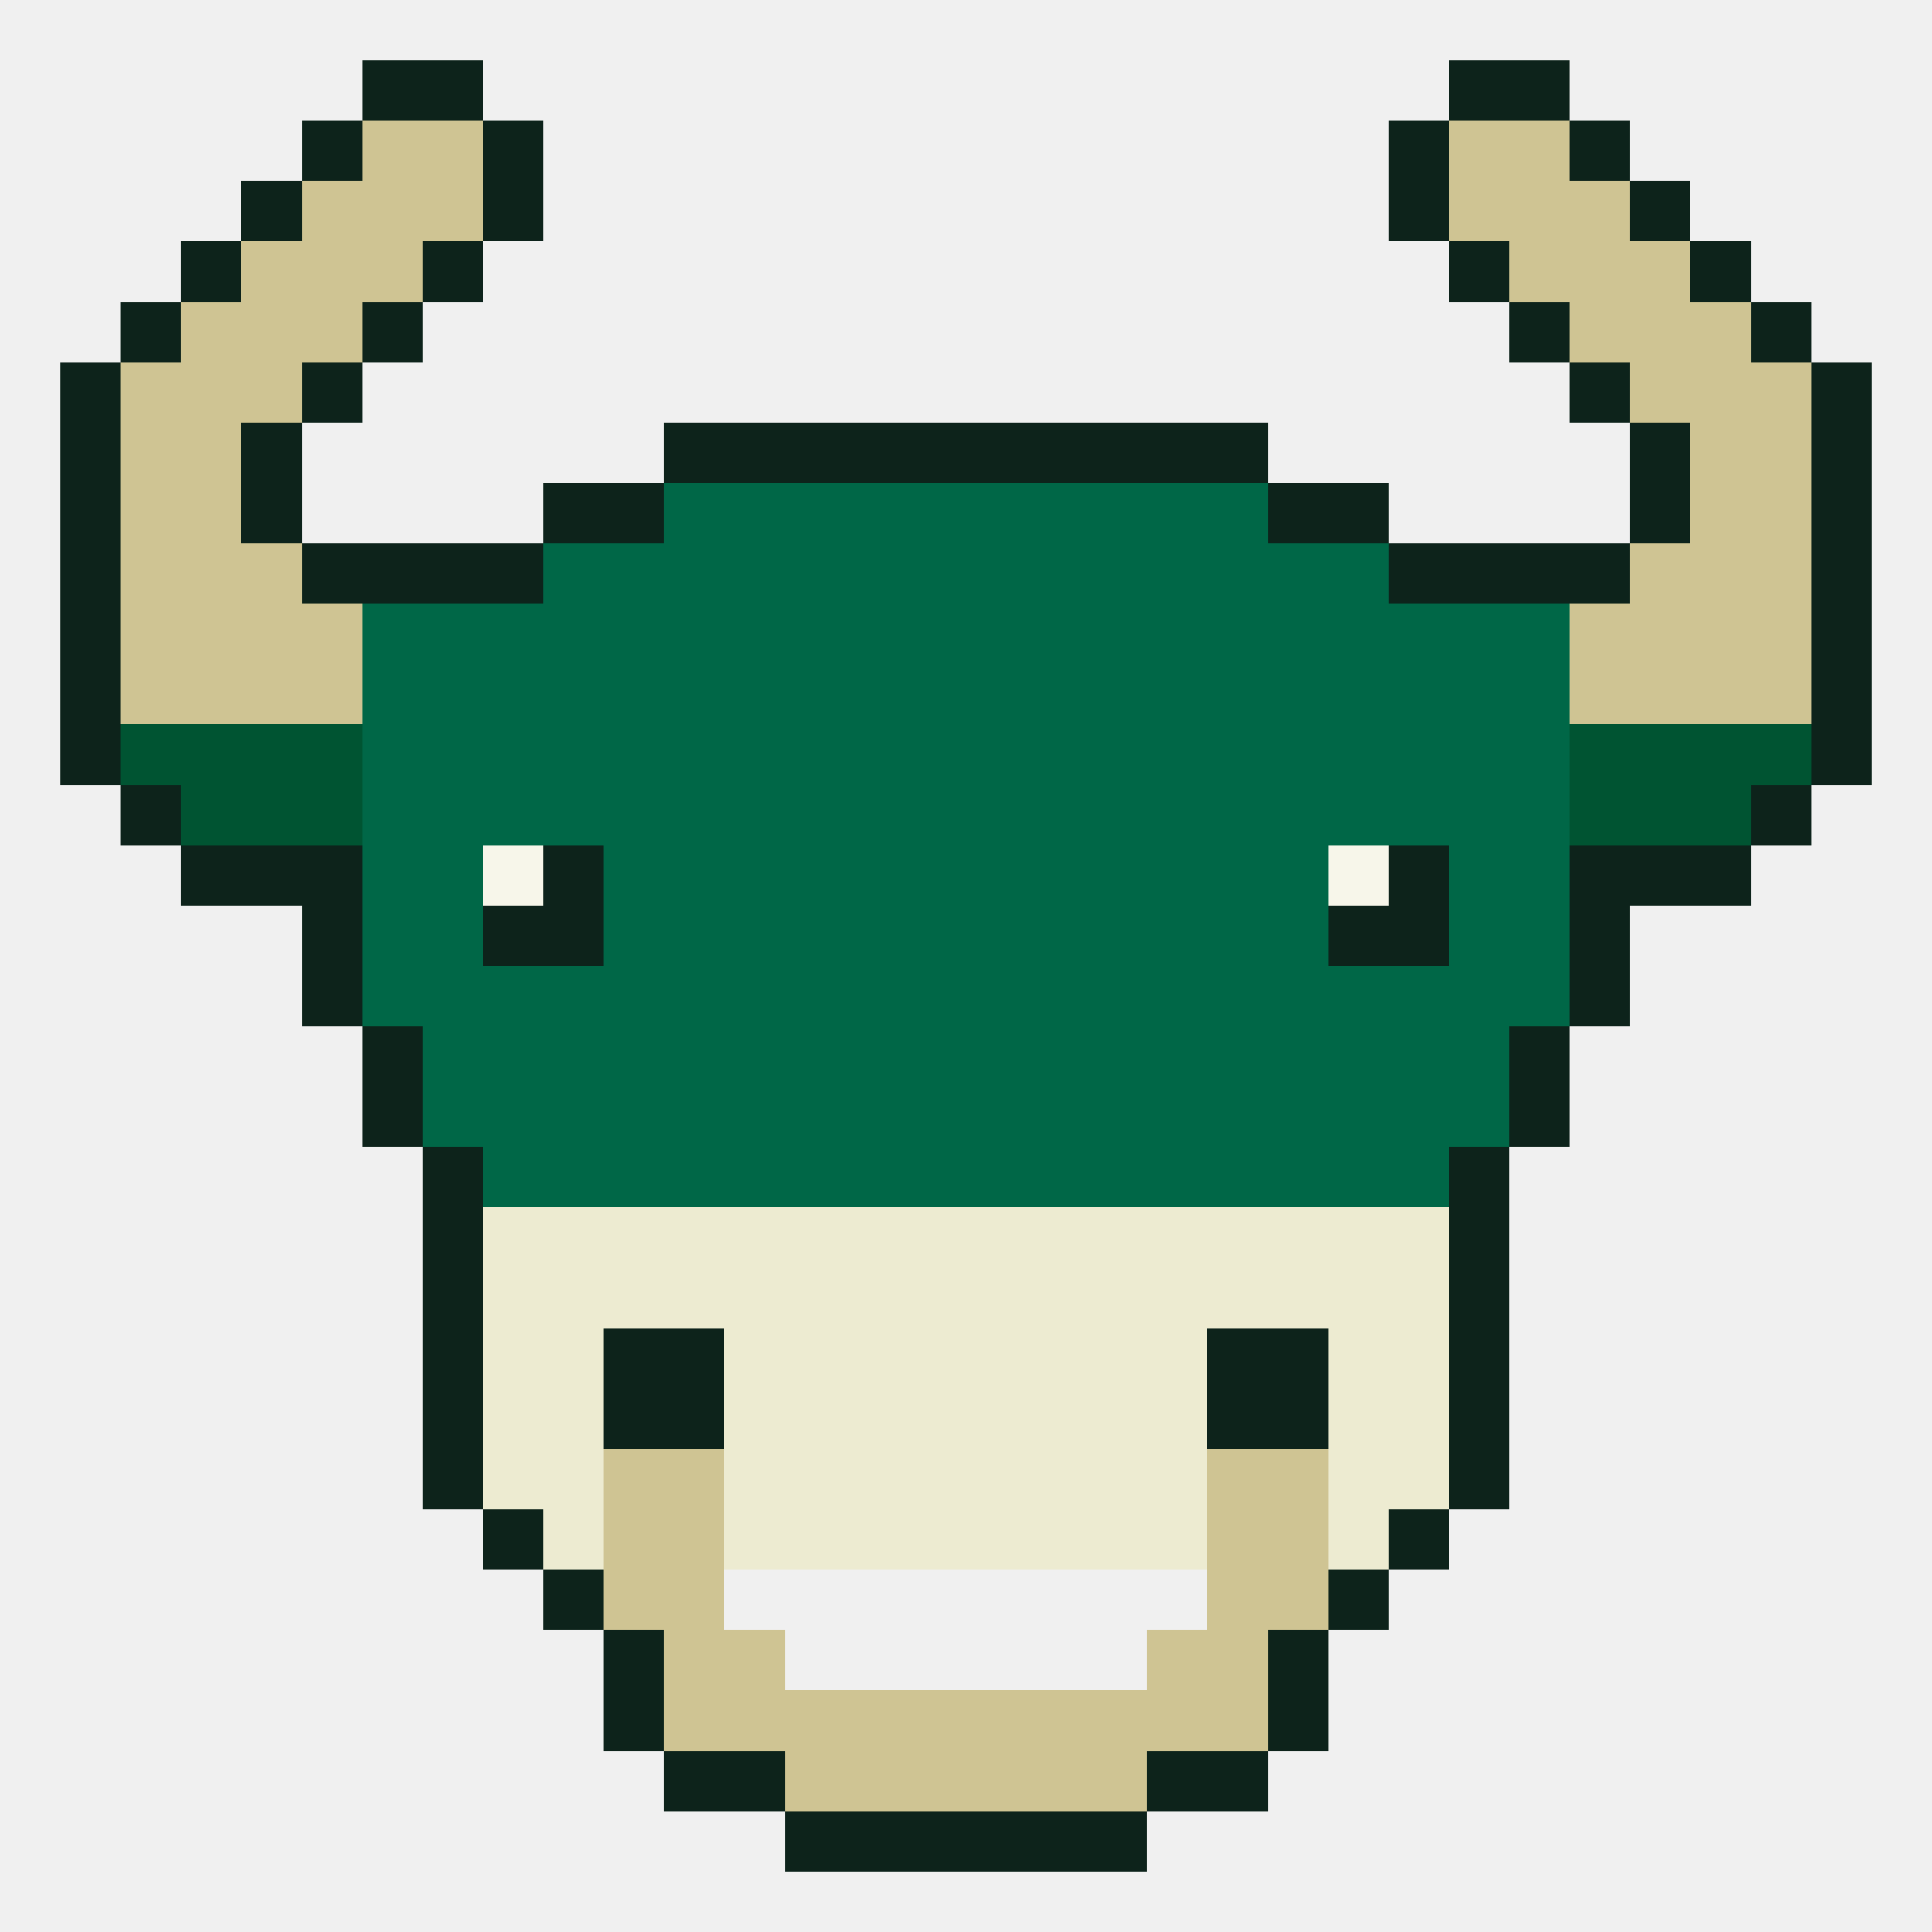
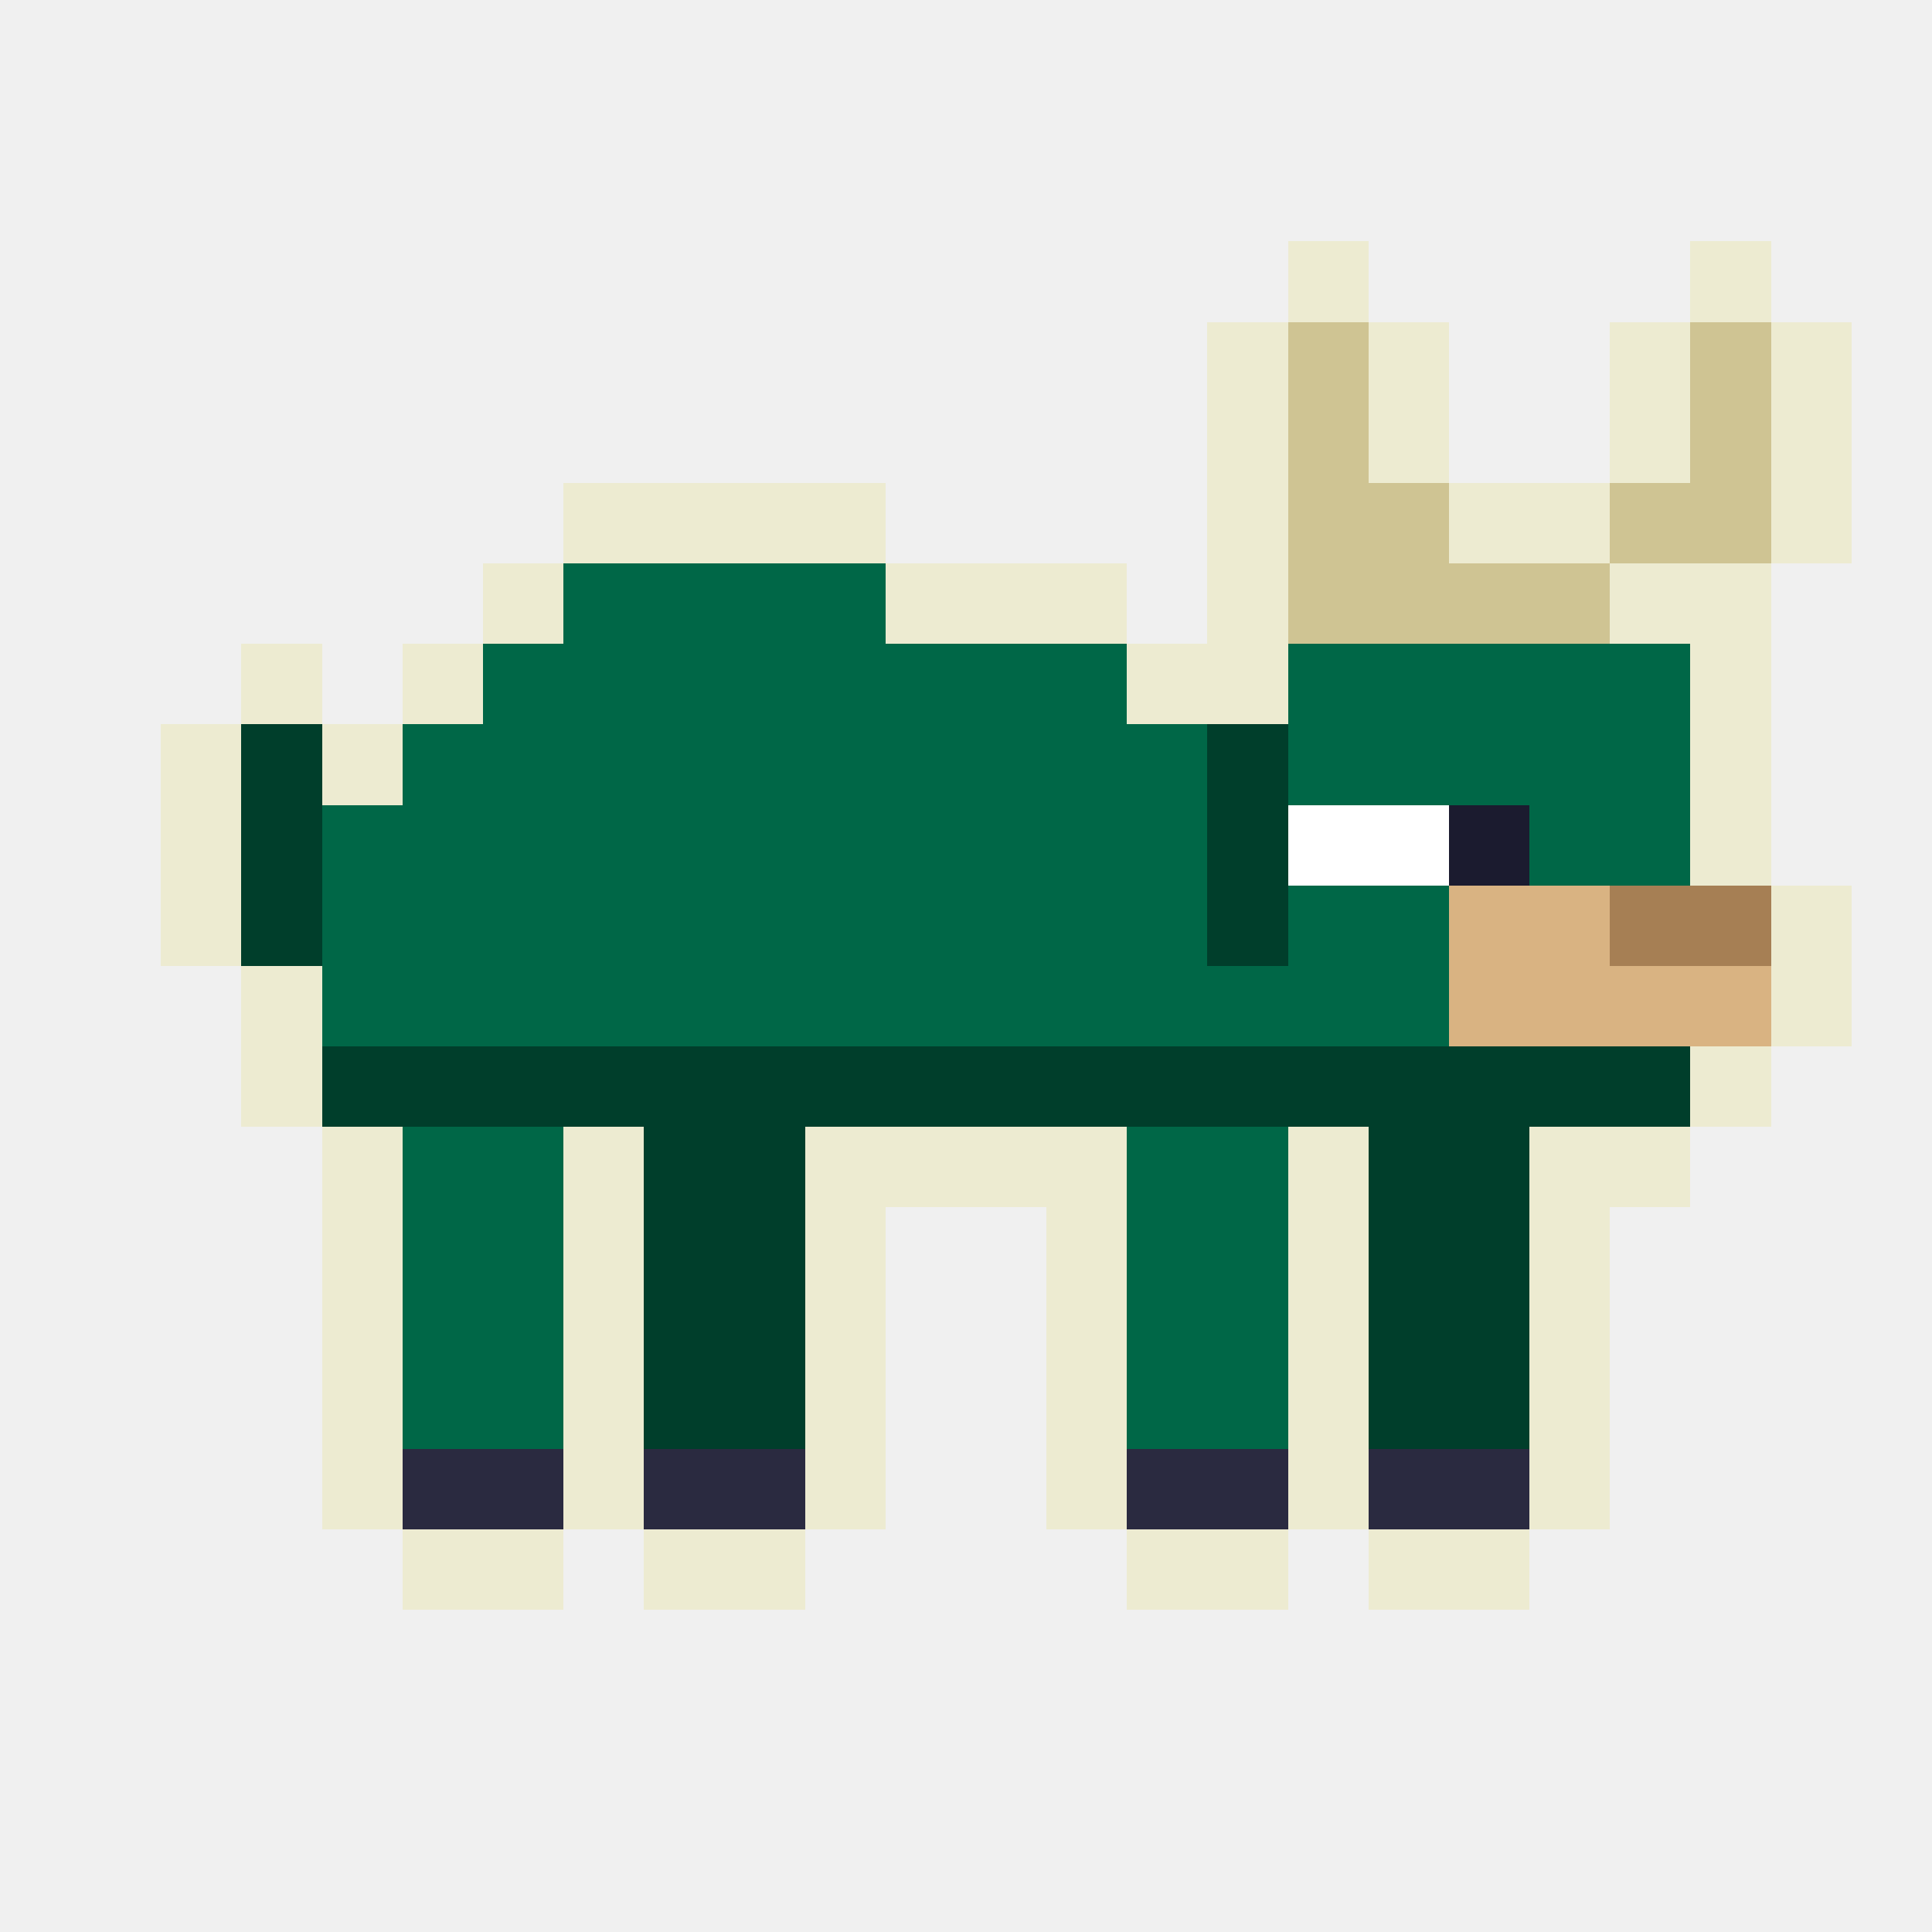
- <svg xmlns="http://www.w3.org/2000/svg" viewBox="0 0 32 32" shape-rendering="crispEdges">
-   <rect x="6" y="1" width="2" height="1" fill="#0D231B" />
-   <rect x="24" y="1" width="2" height="1" fill="#0D231B" />
-   <rect x="5" y="2" width="1" height="1" fill="#0D231B" />
-   <rect x="6" y="2" width="2" height="1" fill="#CFC493" />
-   <rect x="8" y="2" width="1" height="1" fill="#0D231B" />
-   <rect x="23" y="2" width="1" height="1" fill="#0D231B" />
-   <rect x="24" y="2" width="2" height="1" fill="#CFC493" />
-   <rect x="26" y="2" width="1" height="1" fill="#0D231B" />
-   <rect x="4" y="3" width="1" height="1" fill="#0D231B" />
-   <rect x="5" y="3" width="3" height="1" fill="#CFC493" />
-   <rect x="8" y="3" width="1" height="1" fill="#0D231B" />
-   <rect x="23" y="3" width="1" height="1" fill="#0D231B" />
-   <rect x="24" y="3" width="3" height="1" fill="#CFC493" />
-   <rect x="27" y="3" width="1" height="1" fill="#0D231B" />
-   <rect x="3" y="4" width="1" height="1" fill="#0D231B" />
-   <rect x="4" y="4" width="3" height="1" fill="#CFC493" />
-   <rect x="7" y="4" width="1" height="1" fill="#0D231B" />
-   <rect x="24" y="4" width="1" height="1" fill="#0D231B" />
-   <rect x="25" y="4" width="3" height="1" fill="#CFC493" />
-   <rect x="28" y="4" width="1" height="1" fill="#0D231B" />
-   <rect x="2" y="5" width="1" height="1" fill="#0D231B" />
-   <rect x="3" y="5" width="3" height="1" fill="#CFC493" />
-   <rect x="6" y="5" width="1" height="1" fill="#0D231B" />
-   <rect x="25" y="5" width="1" height="1" fill="#0D231B" />
-   <rect x="26" y="5" width="3" height="1" fill="#CFC493" />
-   <rect x="29" y="5" width="1" height="1" fill="#0D231B" />
-   <rect x="1" y="6" width="1" height="1" fill="#0D231B" />
-   <rect x="2" y="6" width="3" height="1" fill="#CFC493" />
-   <rect x="5" y="6" width="1" height="1" fill="#0D231B" />
-   <rect x="26" y="6" width="1" height="1" fill="#0D231B" />
-   <rect x="27" y="6" width="3" height="1" fill="#CFC493" />
-   <rect x="30" y="6" width="1" height="1" fill="#0D231B" />
-   <rect x="1" y="7" width="1" height="1" fill="#0D231B" />
-   <rect x="2" y="7" width="2" height="1" fill="#CFC493" />
-   <rect x="4" y="7" width="1" height="1" fill="#0D231B" />
-   <rect x="11" y="7" width="10" height="1" fill="#0D231B" />
-   <rect x="27" y="7" width="1" height="1" fill="#0D231B" />
-   <rect x="28" y="7" width="2" height="1" fill="#CFC493" />
-   <rect x="30" y="7" width="1" height="1" fill="#0D231B" />
-   <rect x="1" y="8" width="1" height="1" fill="#0D231B" />
-   <rect x="2" y="8" width="2" height="1" fill="#CFC493" />
-   <rect x="4" y="8" width="1" height="1" fill="#0D231B" />
-   <rect x="9" y="8" width="2" height="1" fill="#0D231B" />
-   <rect x="11" y="8" width="10" height="1" fill="#006747" />
-   <rect x="21" y="8" width="2" height="1" fill="#0D231B" />
-   <rect x="27" y="8" width="1" height="1" fill="#0D231B" />
-   <rect x="28" y="8" width="2" height="1" fill="#CFC493" />
-   <rect x="30" y="8" width="1" height="1" fill="#0D231B" />
-   <rect x="1" y="9" width="1" height="1" fill="#0D231B" />
-   <rect x="2" y="9" width="3" height="1" fill="#CFC493" />
-   <rect x="5" y="9" width="4" height="1" fill="#0D231B" />
-   <rect x="9" y="9" width="14" height="1" fill="#006747" />
-   <rect x="23" y="9" width="4" height="1" fill="#0D231B" />
-   <rect x="27" y="9" width="3" height="1" fill="#CFC493" />
-   <rect x="30" y="9" width="1" height="1" fill="#0D231B" />
-   <rect x="1" y="10" width="1" height="1" fill="#0D231B" />
-   <rect x="2" y="10" width="4" height="1" fill="#CFC493" />
-   <rect x="6" y="10" width="20" height="1" fill="#006747" />
-   <rect x="26" y="10" width="4" height="1" fill="#CFC493" />
-   <rect x="30" y="10" width="1" height="1" fill="#0D231B" />
-   <rect x="1" y="11" width="1" height="1" fill="#0D231B" />
-   <rect x="2" y="11" width="4" height="1" fill="#CFC493" />
-   <rect x="6" y="11" width="20" height="1" fill="#006747" />
-   <rect x="26" y="11" width="4" height="1" fill="#CFC493" />
-   <rect x="30" y="11" width="1" height="1" fill="#0D231B" />
-   <rect x="1" y="12" width="1" height="1" fill="#0D231B" />
-   <rect x="2" y="12" width="4" height="1" fill="#005432" />
-   <rect x="6" y="12" width="20" height="1" fill="#006747" />
-   <rect x="26" y="12" width="4" height="1" fill="#005432" />
-   <rect x="30" y="12" width="1" height="1" fill="#0D231B" />
-   <rect x="2" y="13" width="1" height="1" fill="#0D231B" />
-   <rect x="3" y="13" width="3" height="1" fill="#005432" />
-   <rect x="6" y="13" width="20" height="1" fill="#006747" />
-   <rect x="26" y="13" width="3" height="1" fill="#005432" />
-   <rect x="29" y="13" width="1" height="1" fill="#0D231B" />
-   <rect x="3" y="14" width="3" height="1" fill="#0D231B" />
-   <rect x="6" y="14" width="2" height="1" fill="#006747" />
-   <rect x="8" y="14" width="1" height="1" fill="#F7F6EA" />
-   <rect x="9" y="14" width="1" height="1" fill="#0D231B" />
-   <rect x="10" y="14" width="12" height="1" fill="#006747" />
-   <rect x="22" y="14" width="1" height="1" fill="#F7F6EA" />
-   <rect x="23" y="14" width="1" height="1" fill="#0D231B" />
-   <rect x="24" y="14" width="2" height="1" fill="#006747" />
-   <rect x="26" y="14" width="3" height="1" fill="#0D231B" />
-   <rect x="5" y="15" width="1" height="1" fill="#0D231B" />
-   <rect x="6" y="15" width="2" height="1" fill="#006747" />
-   <rect x="8" y="15" width="2" height="1" fill="#0D231B" />
-   <rect x="10" y="15" width="12" height="1" fill="#006747" />
-   <rect x="22" y="15" width="2" height="1" fill="#0D231B" />
-   <rect x="24" y="15" width="2" height="1" fill="#006747" />
-   <rect x="26" y="15" width="1" height="1" fill="#0D231B" />
-   <rect x="5" y="16" width="1" height="1" fill="#0D231B" />
-   <rect x="6" y="16" width="20" height="1" fill="#006747" />
-   <rect x="26" y="16" width="1" height="1" fill="#0D231B" />
-   <rect x="6" y="17" width="1" height="1" fill="#0D231B" />
-   <rect x="7" y="17" width="18" height="1" fill="#006747" />
-   <rect x="25" y="17" width="1" height="1" fill="#0D231B" />
-   <rect x="6" y="18" width="1" height="1" fill="#0D231B" />
-   <rect x="7" y="18" width="18" height="1" fill="#006747" />
-   <rect x="25" y="18" width="1" height="1" fill="#0D231B" />
-   <rect x="7" y="19" width="1" height="1" fill="#0D231B" />
-   <rect x="8" y="19" width="16" height="1" fill="#006747" />
-   <rect x="24" y="19" width="1" height="1" fill="#0D231B" />
-   <rect x="7" y="20" width="1" height="1" fill="#0D231B" />
-   <rect x="8" y="20" width="16" height="1" fill="#EDEBD1" />
-   <rect x="24" y="20" width="1" height="1" fill="#0D231B" />
-   <rect x="7" y="21" width="1" height="1" fill="#0D231B" />
-   <rect x="8" y="21" width="16" height="1" fill="#EDEBD1" />
-   <rect x="24" y="21" width="1" height="1" fill="#0D231B" />
-   <rect x="7" y="22" width="1" height="1" fill="#0D231B" />
-   <rect x="8" y="22" width="2" height="1" fill="#EDEBD1" />
-   <rect x="10" y="22" width="2" height="1" fill="#0D231B" />
-   <rect x="12" y="22" width="8" height="1" fill="#EDEBD1" />
-   <rect x="20" y="22" width="2" height="1" fill="#0D231B" />
-   <rect x="22" y="22" width="2" height="1" fill="#EDEBD1" />
-   <rect x="24" y="22" width="1" height="1" fill="#0D231B" />
-   <rect x="7" y="23" width="1" height="1" fill="#0D231B" />
-   <rect x="8" y="23" width="2" height="1" fill="#EDEBD1" />
-   <rect x="10" y="23" width="2" height="1" fill="#0D231B" />
-   <rect x="12" y="23" width="8" height="1" fill="#EDEBD1" />
-   <rect x="20" y="23" width="2" height="1" fill="#0D231B" />
-   <rect x="22" y="23" width="2" height="1" fill="#EDEBD1" />
-   <rect x="24" y="23" width="1" height="1" fill="#0D231B" />
-   <rect x="7" y="24" width="1" height="1" fill="#0D231B" />
-   <rect x="8" y="24" width="2" height="1" fill="#EDEBD1" />
-   <rect x="10" y="24" width="2" height="1" fill="#CFC493" />
-   <rect x="12" y="24" width="8" height="1" fill="#EDEBD1" />
-   <rect x="20" y="24" width="2" height="1" fill="#CFC493" />
-   <rect x="22" y="24" width="2" height="1" fill="#EDEBD1" />
-   <rect x="24" y="24" width="1" height="1" fill="#0D231B" />
-   <rect x="8" y="25" width="1" height="1" fill="#0D231B" />
-   <rect x="9" y="25" width="1" height="1" fill="#EDEBD1" />
-   <rect x="10" y="25" width="2" height="1" fill="#CFC493" />
-   <rect x="12" y="25" width="8" height="1" fill="#EDEBD1" />
-   <rect x="20" y="25" width="2" height="1" fill="#CFC493" />
-   <rect x="22" y="25" width="1" height="1" fill="#EDEBD1" />
-   <rect x="23" y="25" width="1" height="1" fill="#0D231B" />
-   <rect x="9" y="26" width="1" height="1" fill="#0D231B" />
-   <rect x="10" y="26" width="2" height="1" fill="#CFC493" />
-   <rect x="20" y="26" width="2" height="1" fill="#CFC493" />
-   <rect x="22" y="26" width="1" height="1" fill="#0D231B" />
-   <rect x="10" y="27" width="1" height="1" fill="#0D231B" />
-   <rect x="11" y="27" width="2" height="1" fill="#CFC493" />
-   <rect x="19" y="27" width="2" height="1" fill="#CFC493" />
-   <rect x="21" y="27" width="1" height="1" fill="#0D231B" />
-   <rect x="10" y="28" width="1" height="1" fill="#0D231B" />
-   <rect x="11" y="28" width="10" height="1" fill="#CFC493" />
-   <rect x="21" y="28" width="1" height="1" fill="#0D231B" />
-   <rect x="11" y="29" width="2" height="1" fill="#0D231B" />
-   <rect x="13" y="29" width="6" height="1" fill="#CFC493" />
-   <rect x="19" y="29" width="2" height="1" fill="#0D231B" />
-   <rect x="13" y="30" width="6" height="1" fill="#0D231B" />
+ <svg xmlns="http://www.w3.org/2000/svg" viewBox="0 0 24 24" shape-rendering="crispEdges">
+   <rect x="16" y="3" width="1" height="1" fill="#EDEBD1" />
+   <rect x="21" y="3" width="1" height="1" fill="#EDEBD1" />
+   <rect x="15" y="4" width="1" height="1" fill="#EDEBD1" />
+   <rect x="16" y="4" width="1" height="1" fill="#CFC493" />
+   <rect x="17" y="4" width="1" height="1" fill="#EDEBD1" />
+   <rect x="20" y="4" width="1" height="1" fill="#EDEBD1" />
+   <rect x="21" y="4" width="1" height="1" fill="#CFC493" />
+   <rect x="22" y="4" width="1" height="1" fill="#EDEBD1" />
+   <rect x="15" y="5" width="1" height="1" fill="#EDEBD1" />
+   <rect x="16" y="5" width="1" height="1" fill="#CFC493" />
+   <rect x="17" y="5" width="1" height="1" fill="#EDEBD1" />
+   <rect x="20" y="5" width="1" height="1" fill="#EDEBD1" />
+   <rect x="21" y="5" width="1" height="1" fill="#CFC493" />
+   <rect x="22" y="5" width="1" height="1" fill="#EDEBD1" />
+   <rect x="7" y="6" width="1" height="1" fill="#EDEBD1" />
+   <rect x="8" y="6" width="1" height="1" fill="#EDEBD1" />
+   <rect x="9" y="6" width="1" height="1" fill="#EDEBD1" />
+   <rect x="10" y="6" width="1" height="1" fill="#EDEBD1" />
+   <rect x="15" y="6" width="1" height="1" fill="#EDEBD1" />
+   <rect x="16" y="6" width="1" height="1" fill="#CFC493" />
+   <rect x="17" y="6" width="1" height="1" fill="#CFC493" />
+   <rect x="18" y="6" width="1" height="1" fill="#EDEBD1" />
+   <rect x="19" y="6" width="1" height="1" fill="#EDEBD1" />
+   <rect x="20" y="6" width="1" height="1" fill="#CFC493" />
+   <rect x="21" y="6" width="1" height="1" fill="#CFC493" />
+   <rect x="22" y="6" width="1" height="1" fill="#EDEBD1" />
+   <rect x="6" y="7" width="1" height="1" fill="#EDEBD1" />
+   <rect x="7" y="7" width="1" height="1" fill="#006747" />
+   <rect x="8" y="7" width="1" height="1" fill="#006747" />
+   <rect x="9" y="7" width="1" height="1" fill="#006747" />
+   <rect x="10" y="7" width="1" height="1" fill="#006747" />
+   <rect x="11" y="7" width="1" height="1" fill="#EDEBD1" />
+   <rect x="12" y="7" width="1" height="1" fill="#EDEBD1" />
+   <rect x="13" y="7" width="1" height="1" fill="#EDEBD1" />
+   <rect x="15" y="7" width="1" height="1" fill="#EDEBD1" />
+   <rect x="16" y="7" width="1" height="1" fill="#CFC493" />
+   <rect x="17" y="7" width="1" height="1" fill="#CFC493" />
+   <rect x="18" y="7" width="1" height="1" fill="#CFC493" />
+   <rect x="19" y="7" width="1" height="1" fill="#CFC493" />
+   <rect x="20" y="7" width="1" height="1" fill="#EDEBD1" />
+   <rect x="21" y="7" width="1" height="1" fill="#EDEBD1" />
+   <rect x="3" y="8" width="1" height="1" fill="#EDEBD1" />
+   <rect x="5" y="8" width="1" height="1" fill="#EDEBD1" />
+   <rect x="6" y="8" width="1" height="1" fill="#006747" />
+   <rect x="7" y="8" width="1" height="1" fill="#006747" />
+   <rect x="8" y="8" width="1" height="1" fill="#006747" />
+   <rect x="9" y="8" width="1" height="1" fill="#006747" />
+   <rect x="10" y="8" width="1" height="1" fill="#006747" />
+   <rect x="11" y="8" width="1" height="1" fill="#006747" />
+   <rect x="12" y="8" width="1" height="1" fill="#006747" />
+   <rect x="13" y="8" width="1" height="1" fill="#006747" />
+   <rect x="14" y="8" width="1" height="1" fill="#EDEBD1" />
+   <rect x="15" y="8" width="1" height="1" fill="#EDEBD1" />
+   <rect x="16" y="8" width="1" height="1" fill="#006747" />
+   <rect x="17" y="8" width="1" height="1" fill="#006747" />
+   <rect x="18" y="8" width="1" height="1" fill="#006747" />
+   <rect x="19" y="8" width="1" height="1" fill="#006747" />
+   <rect x="20" y="8" width="1" height="1" fill="#006747" />
+   <rect x="21" y="8" width="1" height="1" fill="#EDEBD1" />
+   <rect x="2" y="9" width="1" height="1" fill="#EDEBD1" />
+   <rect x="3" y="9" width="1" height="1" fill="#003E2B" />
+   <rect x="4" y="9" width="1" height="1" fill="#EDEBD1" />
+   <rect x="5" y="9" width="1" height="1" fill="#006747" />
+   <rect x="6" y="9" width="1" height="1" fill="#006747" />
+   <rect x="7" y="9" width="1" height="1" fill="#006747" />
+   <rect x="8" y="9" width="1" height="1" fill="#006747" />
+   <rect x="9" y="9" width="1" height="1" fill="#006747" />
+   <rect x="10" y="9" width="1" height="1" fill="#006747" />
+   <rect x="11" y="9" width="1" height="1" fill="#006747" />
+   <rect x="12" y="9" width="1" height="1" fill="#006747" />
+   <rect x="13" y="9" width="1" height="1" fill="#006747" />
+   <rect x="14" y="9" width="1" height="1" fill="#006747" />
+   <rect x="15" y="9" width="1" height="1" fill="#003E2B" />
+   <rect x="16" y="9" width="1" height="1" fill="#006747" />
+   <rect x="17" y="9" width="1" height="1" fill="#006747" />
+   <rect x="18" y="9" width="1" height="1" fill="#006747" />
+   <rect x="19" y="9" width="1" height="1" fill="#006747" />
+   <rect x="20" y="9" width="1" height="1" fill="#006747" />
+   <rect x="21" y="9" width="1" height="1" fill="#EDEBD1" />
+   <rect x="2" y="10" width="1" height="1" fill="#EDEBD1" />
+   <rect x="3" y="10" width="1" height="1" fill="#003E2B" />
+   <rect x="4" y="10" width="1" height="1" fill="#006747" />
+   <rect x="5" y="10" width="1" height="1" fill="#006747" />
+   <rect x="6" y="10" width="1" height="1" fill="#006747" />
+   <rect x="7" y="10" width="1" height="1" fill="#006747" />
+   <rect x="8" y="10" width="1" height="1" fill="#006747" />
+   <rect x="9" y="10" width="1" height="1" fill="#006747" />
+   <rect x="10" y="10" width="1" height="1" fill="#006747" />
+   <rect x="11" y="10" width="1" height="1" fill="#006747" />
+   <rect x="12" y="10" width="1" height="1" fill="#006747" />
+   <rect x="13" y="10" width="1" height="1" fill="#006747" />
+   <rect x="14" y="10" width="1" height="1" fill="#006747" />
+   <rect x="15" y="10" width="1" height="1" fill="#003E2B" />
+   <rect x="16" y="10" width="1" height="1" fill="#ffffff" />
+   <rect x="17" y="10" width="1" height="1" fill="#ffffff" />
+   <rect x="18" y="10" width="1" height="1" fill="#1b1b2f" />
+   <rect x="19" y="10" width="1" height="1" fill="#006747" />
+   <rect x="20" y="10" width="1" height="1" fill="#006747" />
+   <rect x="21" y="10" width="1" height="1" fill="#EDEBD1" />
+   <rect x="2" y="11" width="1" height="1" fill="#EDEBD1" />
+   <rect x="3" y="11" width="1" height="1" fill="#003E2B" />
+   <rect x="4" y="11" width="1" height="1" fill="#006747" />
+   <rect x="5" y="11" width="1" height="1" fill="#006747" />
+   <rect x="6" y="11" width="1" height="1" fill="#006747" />
+   <rect x="7" y="11" width="1" height="1" fill="#006747" />
+   <rect x="8" y="11" width="1" height="1" fill="#006747" />
+   <rect x="9" y="11" width="1" height="1" fill="#006747" />
+   <rect x="10" y="11" width="1" height="1" fill="#006747" />
+   <rect x="11" y="11" width="1" height="1" fill="#006747" />
+   <rect x="12" y="11" width="1" height="1" fill="#006747" />
+   <rect x="13" y="11" width="1" height="1" fill="#006747" />
+   <rect x="14" y="11" width="1" height="1" fill="#006747" />
+   <rect x="15" y="11" width="1" height="1" fill="#003E2B" />
+   <rect x="16" y="11" width="1" height="1" fill="#006747" />
+   <rect x="17" y="11" width="1" height="1" fill="#006747" />
+   <rect x="18" y="11" width="1" height="1" fill="#d9b382" />
+   <rect x="19" y="11" width="1" height="1" fill="#d9b382" />
+   <rect x="20" y="11" width="1" height="1" fill="#a67f54" />
+   <rect x="21" y="11" width="1" height="1" fill="#a67f54" />
+   <rect x="22" y="11" width="1" height="1" fill="#EDEBD1" />
+   <rect x="3" y="12" width="1" height="1" fill="#EDEBD1" />
+   <rect x="4" y="12" width="1" height="1" fill="#006747" />
+   <rect x="5" y="12" width="1" height="1" fill="#006747" />
+   <rect x="6" y="12" width="1" height="1" fill="#006747" />
+   <rect x="7" y="12" width="1" height="1" fill="#006747" />
+   <rect x="8" y="12" width="1" height="1" fill="#006747" />
+   <rect x="9" y="12" width="1" height="1" fill="#006747" />
+   <rect x="10" y="12" width="1" height="1" fill="#006747" />
+   <rect x="11" y="12" width="1" height="1" fill="#006747" />
+   <rect x="12" y="12" width="1" height="1" fill="#006747" />
+   <rect x="13" y="12" width="1" height="1" fill="#006747" />
+   <rect x="14" y="12" width="1" height="1" fill="#006747" />
+   <rect x="15" y="12" width="1" height="1" fill="#006747" />
+   <rect x="16" y="12" width="1" height="1" fill="#006747" />
+   <rect x="17" y="12" width="1" height="1" fill="#006747" />
+   <rect x="18" y="12" width="1" height="1" fill="#d9b382" />
+   <rect x="19" y="12" width="1" height="1" fill="#d9b382" />
+   <rect x="20" y="12" width="1" height="1" fill="#d9b382" />
+   <rect x="21" y="12" width="1" height="1" fill="#d9b382" />
+   <rect x="22" y="12" width="1" height="1" fill="#EDEBD1" />
+   <rect x="3" y="13" width="1" height="1" fill="#EDEBD1" />
+   <rect x="4" y="13" width="1" height="1" fill="#003E2B" />
+   <rect x="5" y="13" width="1" height="1" fill="#003E2B" />
+   <rect x="6" y="13" width="1" height="1" fill="#003E2B" />
+   <rect x="7" y="13" width="1" height="1" fill="#003E2B" />
+   <rect x="8" y="13" width="1" height="1" fill="#003E2B" />
+   <rect x="9" y="13" width="1" height="1" fill="#003E2B" />
+   <rect x="10" y="13" width="1" height="1" fill="#003E2B" />
+   <rect x="11" y="13" width="1" height="1" fill="#003E2B" />
+   <rect x="12" y="13" width="1" height="1" fill="#003E2B" />
+   <rect x="13" y="13" width="1" height="1" fill="#003E2B" />
+   <rect x="14" y="13" width="1" height="1" fill="#003E2B" />
+   <rect x="15" y="13" width="1" height="1" fill="#003E2B" />
+   <rect x="16" y="13" width="1" height="1" fill="#003E2B" />
+   <rect x="17" y="13" width="1" height="1" fill="#003E2B" />
+   <rect x="18" y="13" width="1" height="1" fill="#003E2B" />
+   <rect x="19" y="13" width="1" height="1" fill="#003E2B" />
+   <rect x="20" y="13" width="1" height="1" fill="#003E2B" />
+   <rect x="21" y="13" width="1" height="1" fill="#EDEBD1" />
+   <rect x="4" y="14" width="1" height="1" fill="#EDEBD1" />
+   <rect x="5" y="14" width="1" height="1" fill="#006747" />
+   <rect x="6" y="14" width="1" height="1" fill="#006747" />
+   <rect x="7" y="14" width="1" height="1" fill="#EDEBD1" />
+   <rect x="8" y="14" width="1" height="1" fill="#003E2B" />
+   <rect x="9" y="14" width="1" height="1" fill="#003E2B" />
+   <rect x="10" y="14" width="1" height="1" fill="#EDEBD1" />
+   <rect x="11" y="14" width="1" height="1" fill="#EDEBD1" />
+   <rect x="12" y="14" width="1" height="1" fill="#EDEBD1" />
+   <rect x="13" y="14" width="1" height="1" fill="#EDEBD1" />
+   <rect x="14" y="14" width="1" height="1" fill="#006747" />
+   <rect x="15" y="14" width="1" height="1" fill="#006747" />
+   <rect x="16" y="14" width="1" height="1" fill="#EDEBD1" />
+   <rect x="17" y="14" width="1" height="1" fill="#003E2B" />
+   <rect x="18" y="14" width="1" height="1" fill="#003E2B" />
+   <rect x="19" y="14" width="1" height="1" fill="#EDEBD1" />
+   <rect x="20" y="14" width="1" height="1" fill="#EDEBD1" />
+   <rect x="4" y="15" width="1" height="1" fill="#EDEBD1" />
+   <rect x="5" y="15" width="1" height="1" fill="#006747" />
+   <rect x="6" y="15" width="1" height="1" fill="#006747" />
+   <rect x="7" y="15" width="1" height="1" fill="#EDEBD1" />
+   <rect x="8" y="15" width="1" height="1" fill="#003E2B" />
+   <rect x="9" y="15" width="1" height="1" fill="#003E2B" />
+   <rect x="10" y="15" width="1" height="1" fill="#EDEBD1" />
+   <rect x="13" y="15" width="1" height="1" fill="#EDEBD1" />
+   <rect x="14" y="15" width="1" height="1" fill="#006747" />
+   <rect x="15" y="15" width="1" height="1" fill="#006747" />
+   <rect x="16" y="15" width="1" height="1" fill="#EDEBD1" />
+   <rect x="17" y="15" width="1" height="1" fill="#003E2B" />
+   <rect x="18" y="15" width="1" height="1" fill="#003E2B" />
+   <rect x="19" y="15" width="1" height="1" fill="#EDEBD1" />
+   <rect x="4" y="16" width="1" height="1" fill="#EDEBD1" />
+   <rect x="5" y="16" width="1" height="1" fill="#006747" />
+   <rect x="6" y="16" width="1" height="1" fill="#006747" />
+   <rect x="7" y="16" width="1" height="1" fill="#EDEBD1" />
+   <rect x="8" y="16" width="1" height="1" fill="#003E2B" />
+   <rect x="9" y="16" width="1" height="1" fill="#003E2B" />
+   <rect x="10" y="16" width="1" height="1" fill="#EDEBD1" />
+   <rect x="13" y="16" width="1" height="1" fill="#EDEBD1" />
+   <rect x="14" y="16" width="1" height="1" fill="#006747" />
+   <rect x="15" y="16" width="1" height="1" fill="#006747" />
+   <rect x="16" y="16" width="1" height="1" fill="#EDEBD1" />
+   <rect x="17" y="16" width="1" height="1" fill="#003E2B" />
+   <rect x="18" y="16" width="1" height="1" fill="#003E2B" />
+   <rect x="19" y="16" width="1" height="1" fill="#EDEBD1" />
+   <rect x="4" y="17" width="1" height="1" fill="#EDEBD1" />
+   <rect x="5" y="17" width="1" height="1" fill="#006747" />
+   <rect x="6" y="17" width="1" height="1" fill="#006747" />
+   <rect x="7" y="17" width="1" height="1" fill="#EDEBD1" />
+   <rect x="8" y="17" width="1" height="1" fill="#003E2B" />
+   <rect x="9" y="17" width="1" height="1" fill="#003E2B" />
+   <rect x="10" y="17" width="1" height="1" fill="#EDEBD1" />
+   <rect x="13" y="17" width="1" height="1" fill="#EDEBD1" />
+   <rect x="14" y="17" width="1" height="1" fill="#006747" />
+   <rect x="15" y="17" width="1" height="1" fill="#006747" />
+   <rect x="16" y="17" width="1" height="1" fill="#EDEBD1" />
+   <rect x="17" y="17" width="1" height="1" fill="#003E2B" />
+   <rect x="18" y="17" width="1" height="1" fill="#003E2B" />
+   <rect x="19" y="17" width="1" height="1" fill="#EDEBD1" />
+   <rect x="4" y="18" width="1" height="1" fill="#EDEBD1" />
+   <rect x="5" y="18" width="1" height="1" fill="#2a2a40" />
+   <rect x="6" y="18" width="1" height="1" fill="#2a2a40" />
+   <rect x="7" y="18" width="1" height="1" fill="#EDEBD1" />
+   <rect x="8" y="18" width="1" height="1" fill="#2a2a40" />
+   <rect x="9" y="18" width="1" height="1" fill="#2a2a40" />
+   <rect x="10" y="18" width="1" height="1" fill="#EDEBD1" />
+   <rect x="13" y="18" width="1" height="1" fill="#EDEBD1" />
+   <rect x="14" y="18" width="1" height="1" fill="#2a2a40" />
+   <rect x="15" y="18" width="1" height="1" fill="#2a2a40" />
+   <rect x="16" y="18" width="1" height="1" fill="#EDEBD1" />
+   <rect x="17" y="18" width="1" height="1" fill="#2a2a40" />
+   <rect x="18" y="18" width="1" height="1" fill="#2a2a40" />
+   <rect x="19" y="18" width="1" height="1" fill="#EDEBD1" />
+   <rect x="5" y="19" width="1" height="1" fill="#EDEBD1" />
+   <rect x="6" y="19" width="1" height="1" fill="#EDEBD1" />
+   <rect x="8" y="19" width="1" height="1" fill="#EDEBD1" />
+   <rect x="9" y="19" width="1" height="1" fill="#EDEBD1" />
+   <rect x="14" y="19" width="1" height="1" fill="#EDEBD1" />
+   <rect x="15" y="19" width="1" height="1" fill="#EDEBD1" />
+   <rect x="17" y="19" width="1" height="1" fill="#EDEBD1" />
+   <rect x="18" y="19" width="1" height="1" fill="#EDEBD1" />
</svg>
